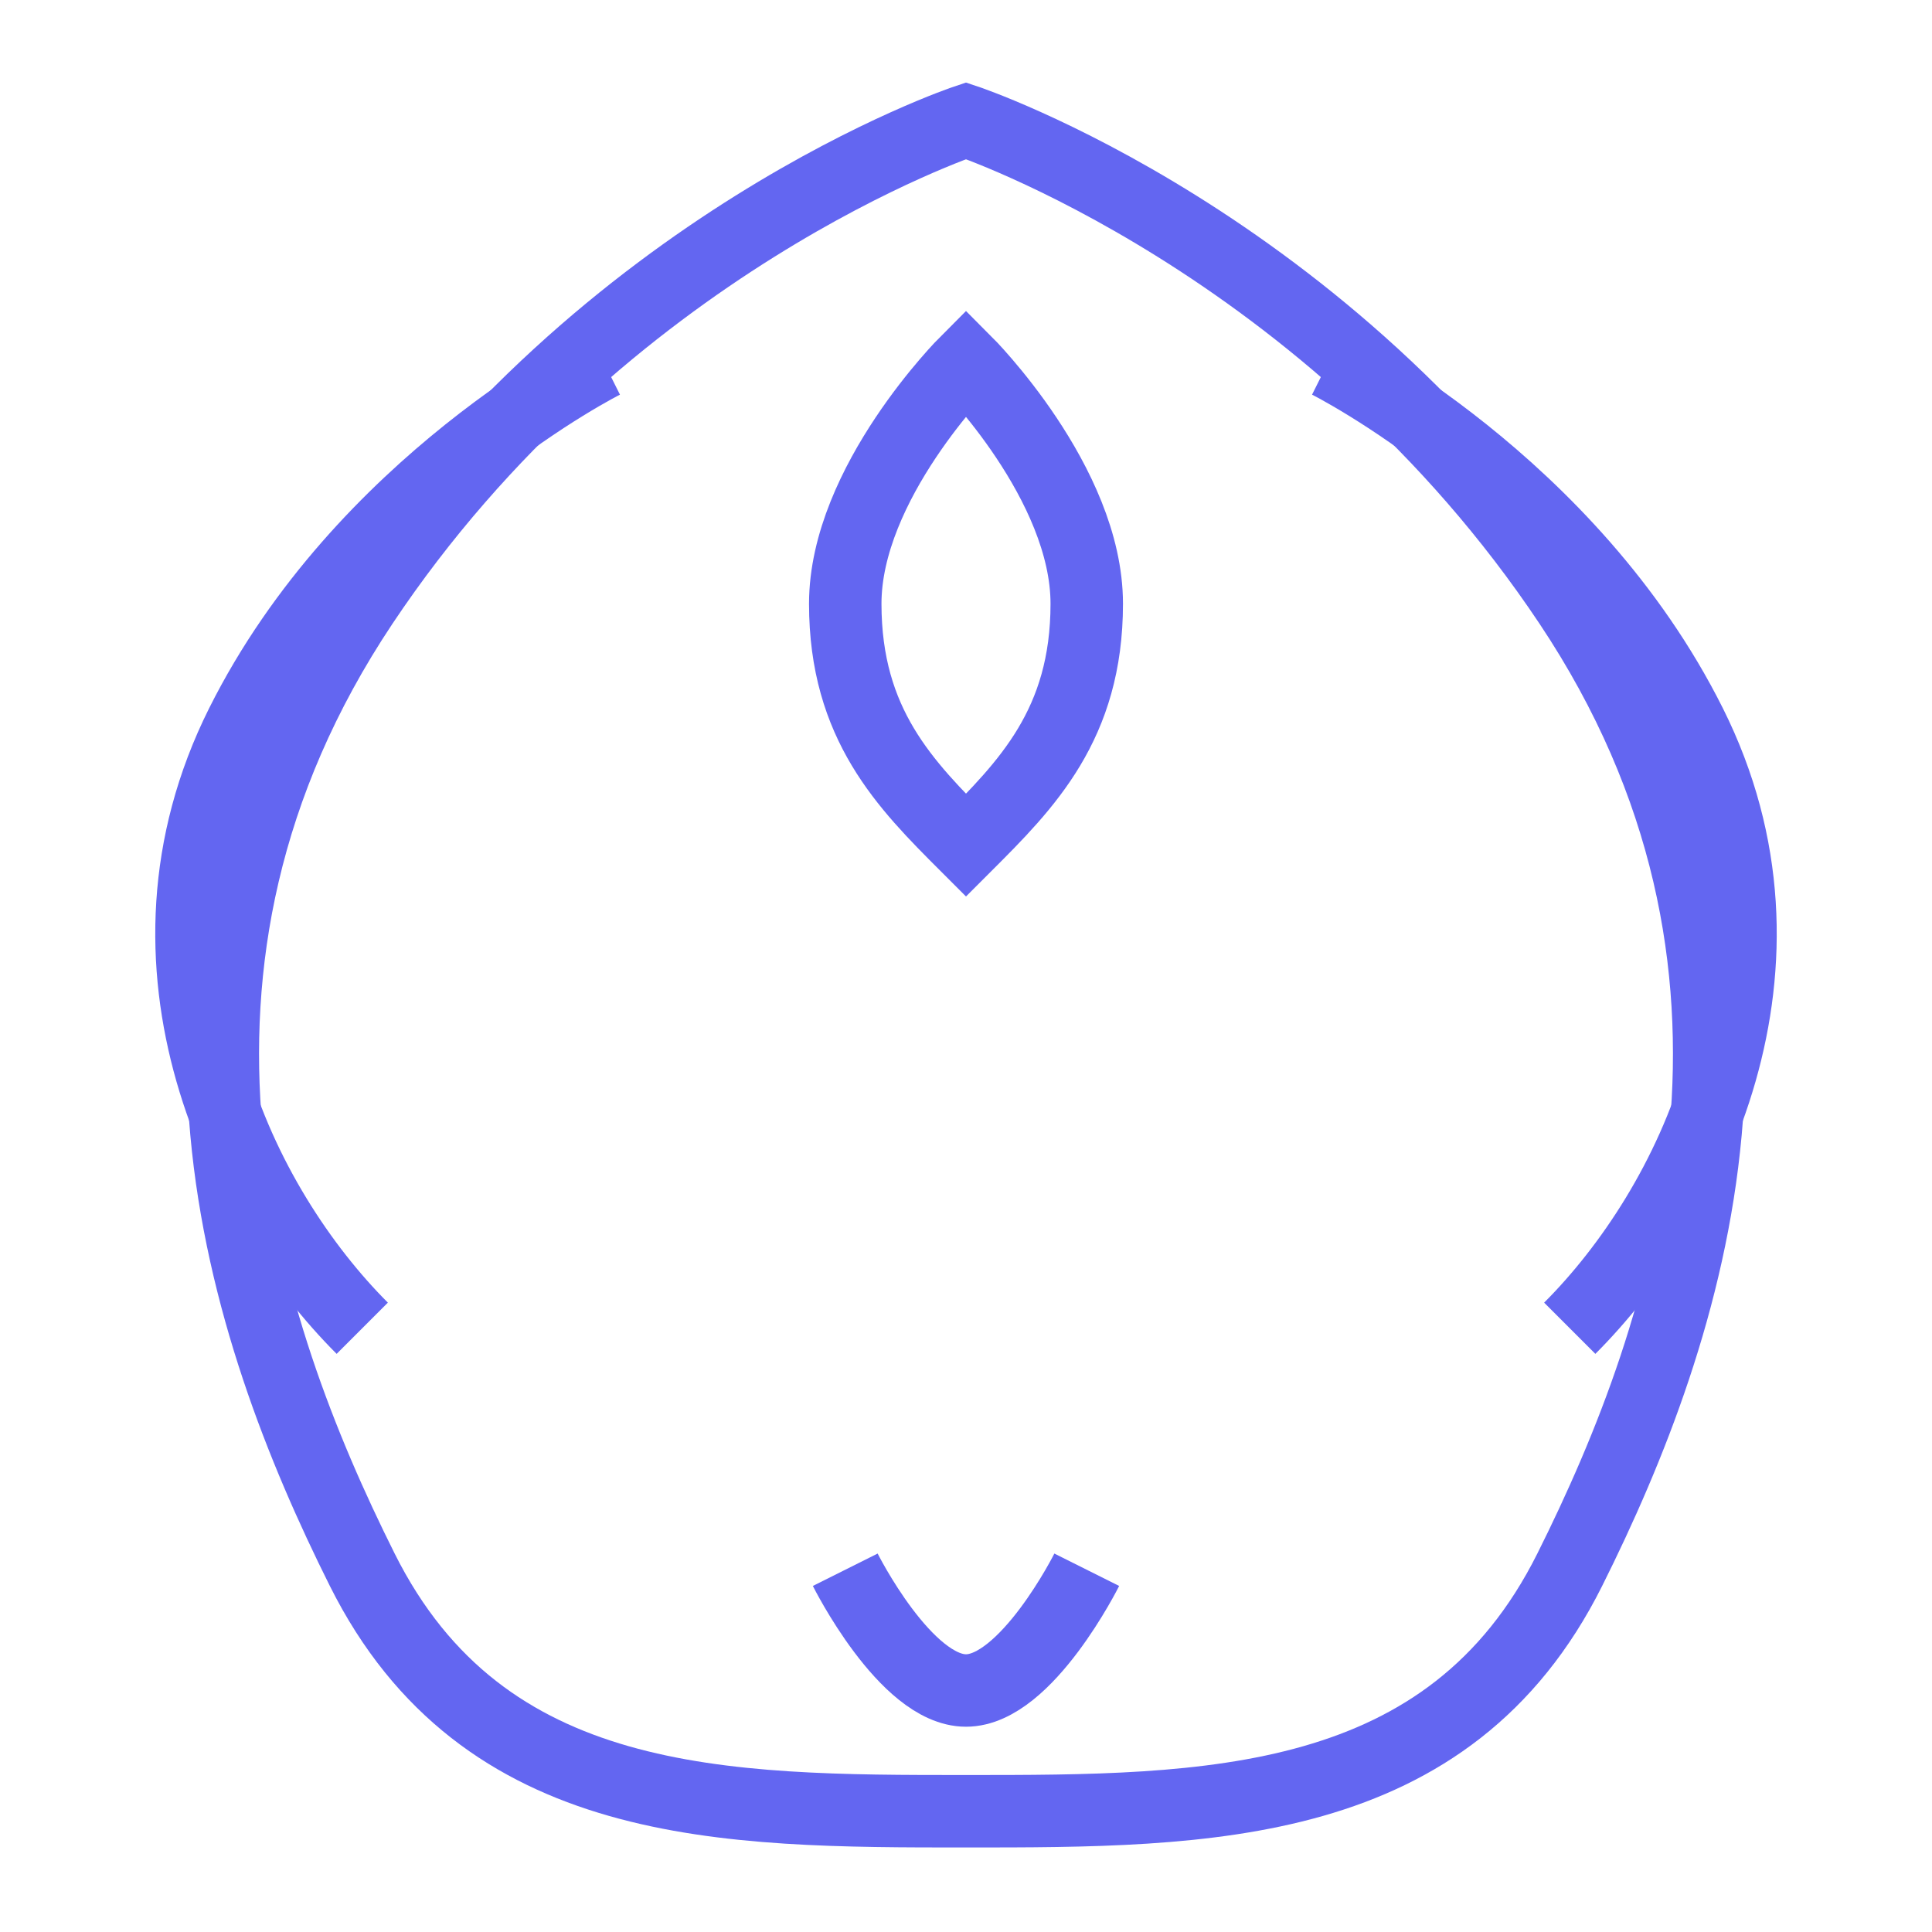
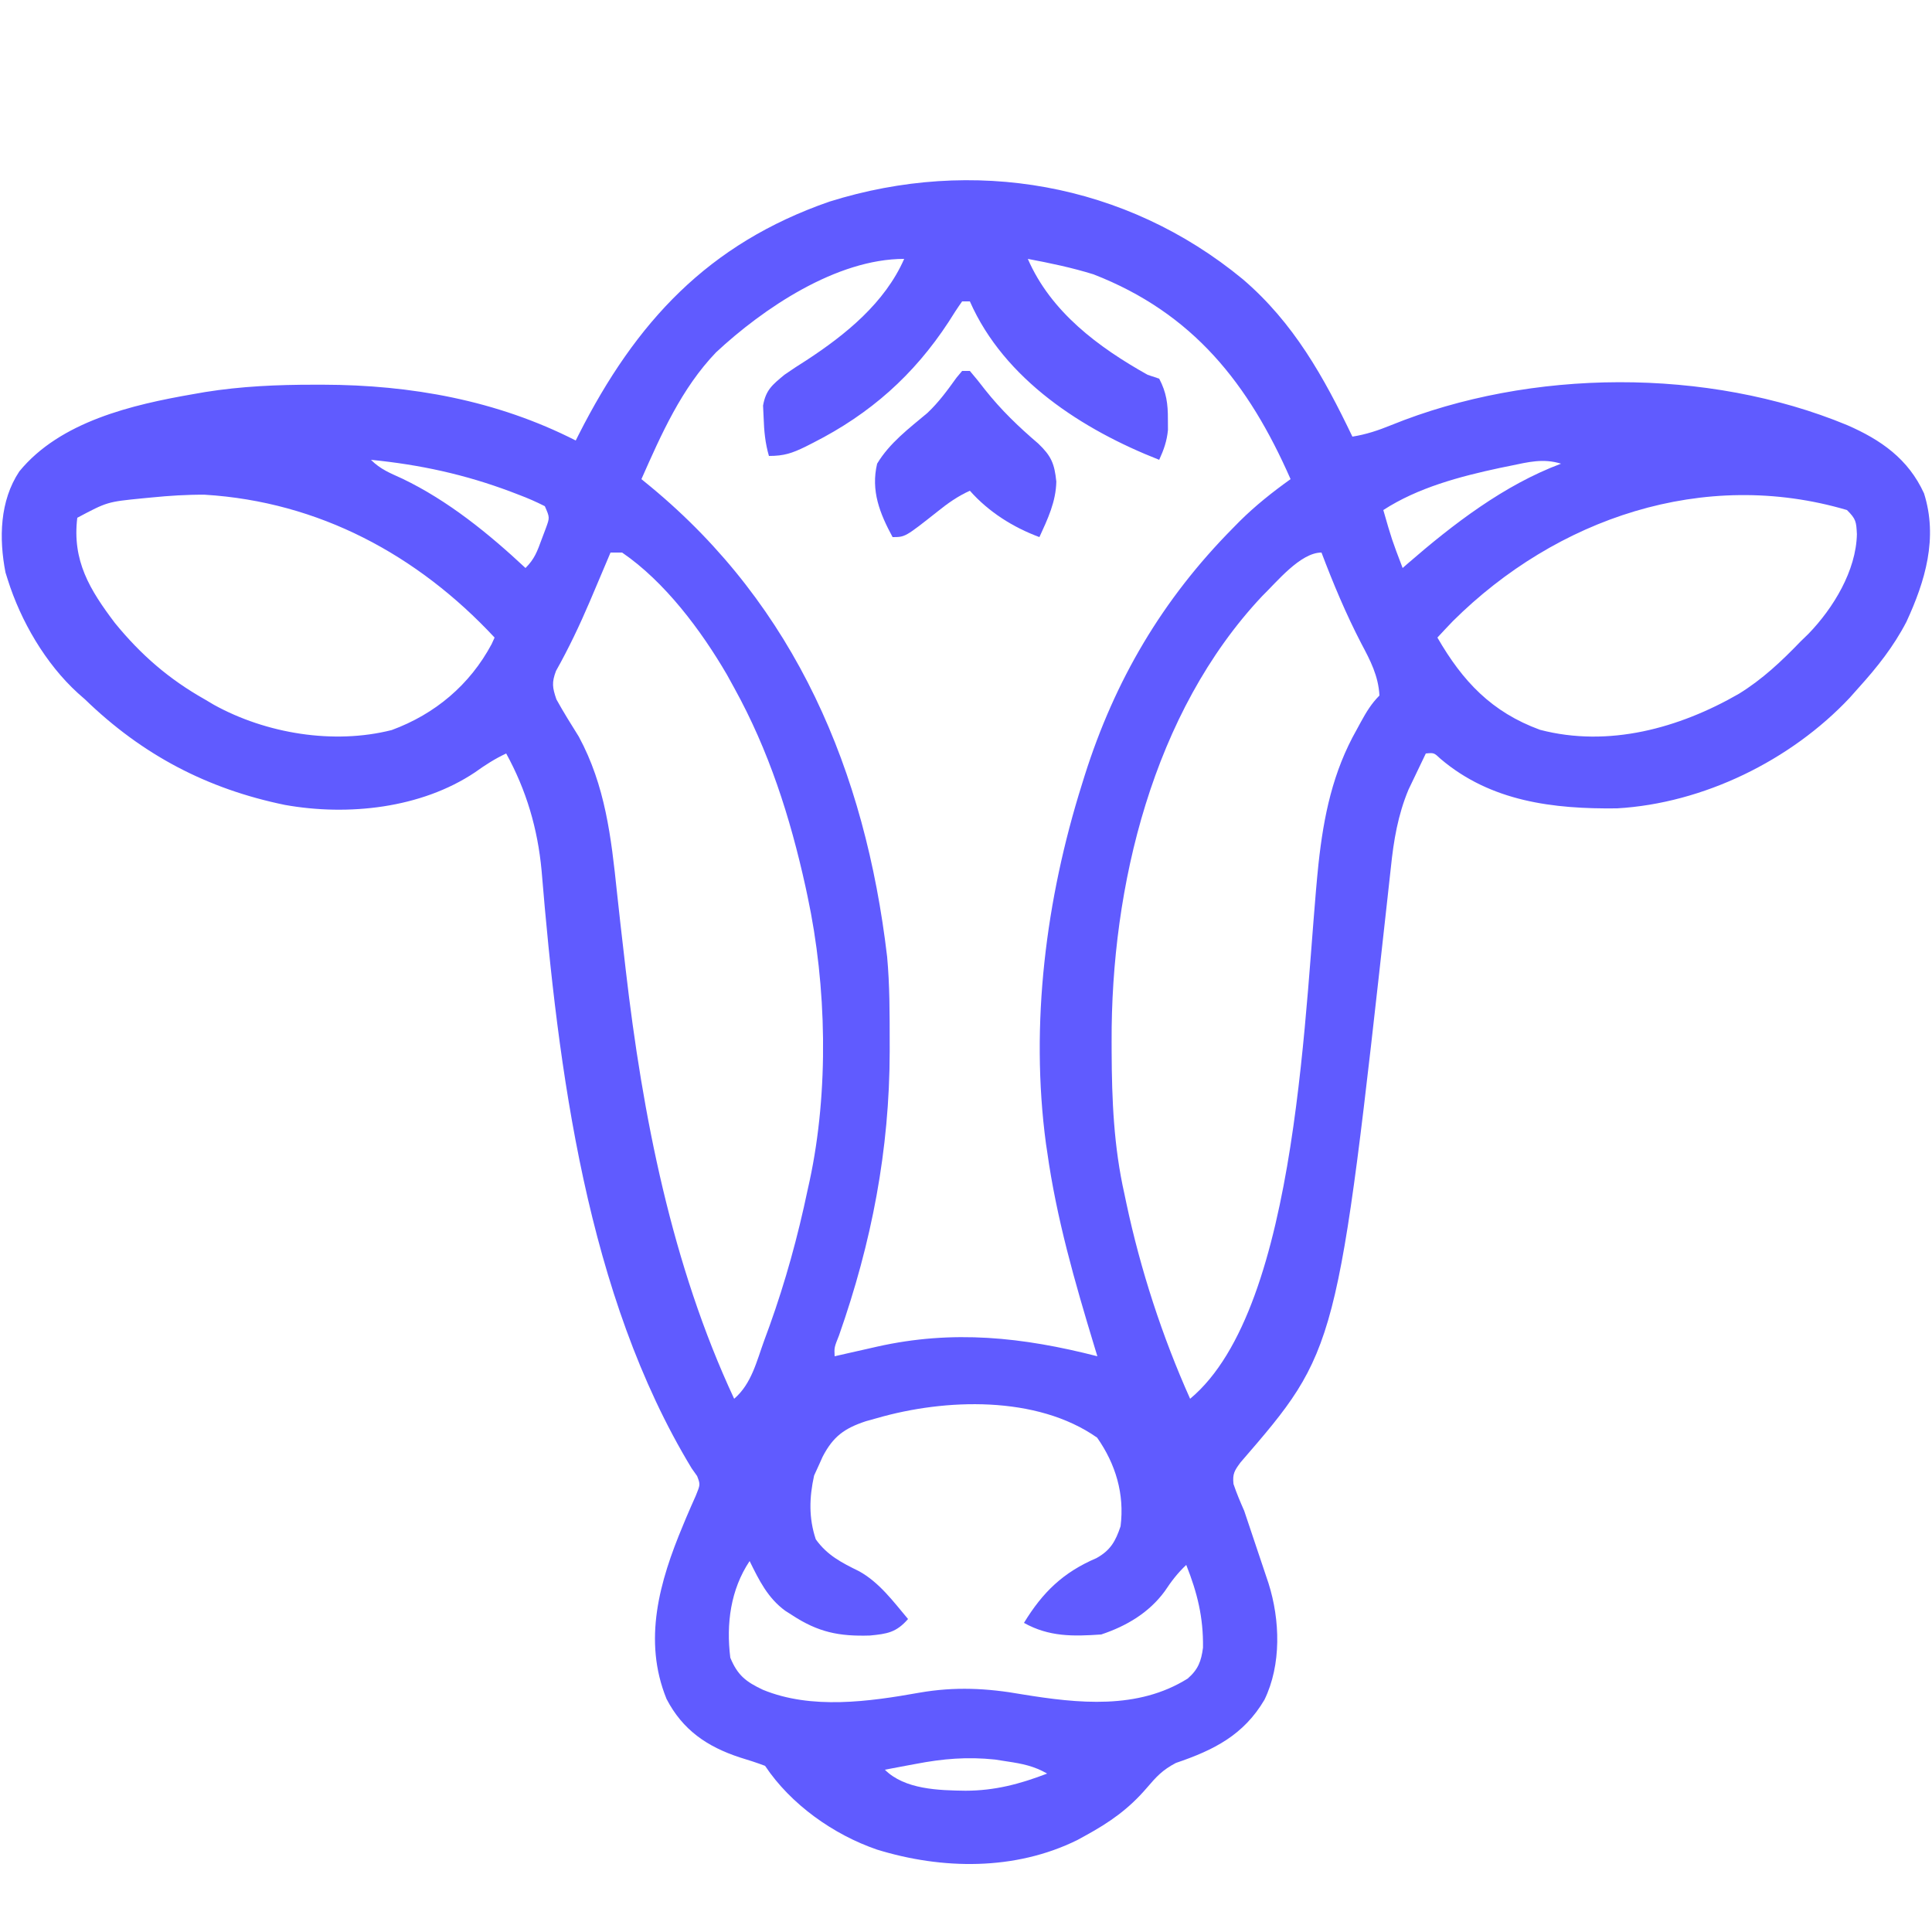
- <svg xmlns="http://www.w3.org/2000/svg" width="800" height="800" viewBox="0 0 800 800" fill="none">
-   <path d="M400 50C400 50 250 100 150 250C50 400 100 550 150 650C200 750 300 750 400 750C500 750 600 750 650 650C700 550 750 400 650 250C550 100 400 50 400 50Z" stroke="#6366F1" stroke-width="30" fill="none" />
-   <path d="M250 150C250 150 150 200 100 300C50 400 100 500 150 550" stroke="#6366F1" stroke-width="30" fill="none" />
-   <path d="M550 150C550 150 650 200 700 300C750 400 700 500 650 550" stroke="#6366F1" stroke-width="30" fill="none" />
-   <path d="M400 150C400 150 350 200 350 250C350 300 375 325 400 350C425 325 450 300 450 250C450 200 400 150 400 150Z" stroke="#6366F1" stroke-width="30" fill="none" />
-   <path d="M350 650C350 650 375 700 400 700C425 700 450 650 450 650" stroke="#6366F1" stroke-width="30" fill="none" />
+ <svg xmlns="http://www.w3.org/2000/svg" version="1.1" width="500" height="500">
+   <path d="M0 0 C13.154 11.244 20.99 25.34 28.375 40.75 C31.928 40.186 35.061 39.14 38.387 37.782 C74.502 23.115 120.265 22.816 156.375 37.75 C165.156 41.57 172.233 46.507 176.312 55.438 C179.966 66.988 176.621 78.16 171.75 88.688 C168.415 95.103 164.211 100.402 159.375 105.75 C158.625 106.594 157.875 107.439 157.102 108.309 C141.84 124.559 119.185 135.666 96.852 136.953 C80.321 137.154 64.181 135.185 51.188 124.141 C49.491 122.547 49.491 122.547 47.375 122.75 C46.408 124.746 45.452 126.747 44.5 128.75 C43.966 129.864 43.433 130.977 42.883 132.125 C40.152 138.689 39.056 145.227 38.332 152.242 C38.148 153.912 37.963 155.582 37.778 157.251 C37.683 158.126 37.587 159 37.489 159.9 C24.519 277.164 24.519 277.164 -0.586 306.23 C-2.136 308.328 -2.687 309.185 -2.399 311.805 C-1.604 314.191 -0.637 316.448 0.375 318.75 C0.989 320.521 1.584 322.299 2.164 324.082 C2.466 324.982 2.767 325.883 3.078 326.811 C3.382 327.719 3.687 328.627 4 329.562 C4.312 330.49 4.624 331.417 4.945 332.373 C5.394 333.714 5.394 333.714 5.852 335.082 C6.12 335.884 6.389 336.685 6.667 337.511 C9.67 347.001 10.031 358.558 5.617 367.645 C0.248 376.746 -7.393 380.638 -17.312 384 C-20.804 385.844 -22.336 387.526 -24.875 390.5 C-29.492 395.887 -34.425 399.365 -40.625 402.75 C-41.353 403.15 -42.082 403.549 -42.832 403.961 C-58.935 411.908 -77.808 411.618 -94.651 406.426 C-105.882 402.58 -116.97 394.733 -123.625 384.75 C-125.783 383.939 -127.978 383.223 -130.188 382.562 C-138.639 379.785 -144.967 375.459 -149.125 367.438 C-155.307 352.24 -150.929 337.005 -144.887 322.559 C-144.604 321.878 -144.321 321.197 -144.03 320.495 C-143.232 318.606 -142.4 316.732 -141.566 314.859 C-140.372 311.937 -140.372 311.937 -141.211 309.75 C-141.678 309.09 -142.144 308.43 -142.625 307.75 C-169.775 262.978 -177.188 204.59 -181.462 153.067 C-182.465 142.238 -185.389 132.288 -190.625 122.75 C-193.551 124.125 -196.069 125.736 -198.688 127.625 C-212.646 136.961 -231.562 138.981 -247.895 136.062 C-268.061 131.913 -284.826 123.095 -299.625 108.75 C-300.542 107.944 -300.542 107.944 -301.477 107.121 C-309.836 99.506 -316.245 88.493 -319.625 77.75 C-319.909 76.847 -319.909 76.847 -320.199 75.926 C-321.924 67.111 -321.697 57.366 -316.625 49.75 C-306.043 36.817 -287.365 32.476 -271.625 29.75 C-270.611 29.573 -269.597 29.395 -268.552 29.213 C-259.132 27.709 -249.891 27.309 -240.375 27.312 C-239.202 27.311 -239.202 27.311 -238.006 27.31 C-215.262 27.366 -193.054 31.344 -172.625 41.75 C-172.369 41.243 -172.113 40.735 -171.85 40.212 C-157.061 11.047 -138.372 -9.16 -107 -20.062 C-69.794 -31.731 -30.317 -24.982 0 0 Z M-136.312 18.938 C-145.245 28.252 -150.466 40.093 -155.625 51.75 C-154.826 52.405 -154.027 53.06 -153.203 53.734 C-115.723 84.737 -97.692 127.322 -92.039 175.336 C-91.359 182.704 -91.381 190.107 -91.375 197.5 C-91.374 198.275 -91.374 199.05 -91.373 199.849 C-91.408 225.336 -96.036 249.322 -104.488 273.355 C-105.731 276.469 -105.731 276.469 -105.625 278.75 C-103.798 278.334 -103.798 278.334 -101.934 277.91 C-100.31 277.544 -98.686 277.178 -97.062 276.812 C-96.263 276.63 -95.463 276.448 -94.639 276.26 C-74.986 271.848 -56.956 273.799 -37.625 278.75 C-37.877 277.926 -38.128 277.102 -38.388 276.253 C-43.45 259.569 -48.216 243.066 -50.625 225.75 C-50.774 224.768 -50.774 224.768 -50.927 223.766 C-55.087 192.766 -50.94 160.374 -41.625 130.75 C-41.273 129.619 -41.273 129.619 -40.915 128.464 C-33.105 103.778 -20.806 82.885 -2.562 64.438 C-1.997 63.863 -1.432 63.288 -0.849 62.696 C3.265 58.613 7.664 55.12 12.375 51.75 C1.511 27.049 -12.83 8.789 -38.625 -1.25 C-44.202 -2.984 -49.891 -4.171 -55.625 -5.25 C-49.65 8.505 -37.348 17.617 -24.625 24.75 C-23.635 25.08 -22.645 25.41 -21.625 25.75 C-19.76 29.281 -19.353 32.292 -19.375 36.25 C-19.367 37.627 -19.367 37.627 -19.359 39.031 C-19.642 41.928 -20.421 44.114 -21.625 46.75 C-41.374 39.004 -61.697 26.024 -70.625 5.75 C-71.285 5.75 -71.945 5.75 -72.625 5.75 C-73.855 7.477 -75.007 9.26 -76.125 11.062 C-85.148 24.857 -96.441 34.854 -111.125 42.312 C-111.808 42.659 -112.49 43.006 -113.194 43.364 C-116.652 45.042 -118.709 45.75 -122.625 45.75 C-123.598 42.423 -123.887 39.274 -124 35.812 C-124.073 34.283 -124.073 34.283 -124.148 32.723 C-123.433 28.662 -121.76 27.357 -118.625 24.75 C-116.761 23.453 -114.863 22.203 -112.938 21 C-102.754 14.349 -92.615 6.115 -87.625 -5.25 C-105.162 -5.25 -124.126 7.58 -136.312 18.938 Z M-225.625 46.75 C-223.144 49.231 -220.696 50.162 -217.5 51.625 C-205.685 57.289 -195.166 65.837 -185.625 74.75 C-183.262 72.387 -182.587 70.438 -181.438 67.312 C-181.073 66.344 -180.708 65.376 -180.332 64.379 C-179.345 61.671 -179.345 61.671 -180.625 58.75 C-182.86 57.616 -184.978 56.689 -187.312 55.812 C-187.988 55.553 -188.664 55.294 -189.36 55.026 C-201.315 50.526 -212.962 48 -225.625 46.75 Z M69.188 48.312 C68.306 48.492 67.425 48.671 66.517 48.855 C56.191 51.065 45.305 53.951 36.375 59.75 C38.561 67.358 38.561 67.358 41.375 74.75 C42.01 74.194 42.01 74.194 42.658 73.626 C54.448 63.398 67.636 53.257 82.375 47.75 C77.697 46.31 73.888 47.344 69.188 48.312 Z M-282.438 56.5 C-283.213 56.574 -283.989 56.648 -284.789 56.724 C-293.863 57.627 -293.863 57.627 -301.625 61.75 C-302.97 72.863 -298.414 80.354 -291.887 88.98 C-285.138 97.245 -277.912 103.508 -268.625 108.75 C-267.848 109.211 -267.07 109.673 -266.27 110.148 C-252.785 117.602 -235.304 120.499 -220.25 116.688 C-209.045 112.56 -200.038 105.01 -194.379 94.418 C-194.13 93.868 -193.881 93.317 -193.625 92.75 C-213.569 71.341 -239.108 57.59 -268.633 55.781 C-273.28 55.745 -277.816 56.042 -282.438 56.5 Z M54.375 88.5 C53.031 89.906 51.692 91.319 50.375 92.75 C56.916 104.083 64.41 112.044 76.938 116.625 C94.674 121.26 112.936 116.206 128.383 107.312 C134.469 103.567 139.44 98.877 144.375 93.75 C145.049 93.095 145.723 92.44 146.418 91.766 C152.843 85.128 158.746 75.422 158.938 66 C158.772 62.767 158.728 62.103 156.375 59.75 C119.298 48.805 81.168 61.896 54.375 88.5 Z M-163.625 70.75 C-163.866 71.323 -164.107 71.897 -164.356 72.487 C-165.483 75.16 -166.616 77.83 -167.75 80.5 C-168.157 81.459 -168.563 82.418 -168.982 83.406 C-171.622 89.576 -174.435 95.523 -177.727 101.375 C-178.871 104.4 -178.667 105.697 -177.625 108.75 C-175.804 112.043 -173.823 115.209 -171.828 118.398 C-164.978 131.067 -163.448 144.434 -161.971 158.533 C-161.381 164.127 -160.728 169.713 -160.082 175.301 C-159.894 176.942 -159.894 176.942 -159.702 178.616 C-155.337 216.407 -147.788 255.114 -131.625 289.75 C-127.099 285.867 -125.806 280.007 -123.812 274.562 C-123.37 273.355 -122.927 272.148 -122.47 270.904 C-118.332 259.358 -115.144 247.746 -112.625 235.75 C-112.36 234.554 -112.36 234.554 -112.09 233.333 C-107.093 210.065 -107.665 182.987 -112.625 159.75 C-112.89 158.506 -112.89 158.506 -113.161 157.236 C-117.146 139.162 -122.651 121.975 -131.625 105.75 C-132.549 104.07 -132.549 104.07 -133.492 102.355 C-140.162 90.911 -149.552 78.32 -160.625 70.75 C-161.615 70.75 -162.605 70.75 -163.625 70.75 Z M5 82.047 C-23.269 112.133 -34.119 157.145 -33.938 197.375 C-33.936 198.214 -33.934 199.053 -33.932 199.918 C-33.886 212.427 -33.382 224.506 -30.625 236.75 C-30.464 237.517 -30.303 238.284 -30.137 239.074 C-26.469 256.357 -20.848 273.625 -13.625 289.75 C14.857 266.072 15.985 185.575 19.602 151.287 C20.948 138.927 23.292 127.503 29.5 116.562 C29.847 115.922 30.194 115.282 30.551 114.623 C31.976 112.032 33.274 109.851 35.375 107.75 C35.1 102.683 33.034 98.703 30.688 94.312 C26.71 86.646 23.436 78.82 20.375 70.75 C14.915 70.75 8.739 78.43 5 82.047 Z M-94.625 294.75 C-95.585 295.017 -96.546 295.284 -97.535 295.559 C-103.107 297.405 -106.002 299.505 -108.73 304.75 C-109.026 305.41 -109.321 306.07 -109.625 306.75 C-110.275 308.173 -110.275 308.173 -110.938 309.625 C-112.188 315.31 -112.35 320.575 -110.5 326.125 C-107.543 330.265 -103.82 332.164 -99.312 334.375 C-94.058 337.273 -90.435 342.223 -86.625 346.75 C-89.651 350.23 -92.019 350.598 -96.508 351.023 C-104.517 351.274 -109.914 350.155 -116.625 345.75 C-117.21 345.377 -117.795 345.005 -118.398 344.621 C-122.943 341.311 -125.202 336.671 -127.625 331.75 C-132.566 339.162 -133.712 348.006 -132.625 356.75 C-130.739 361.342 -128.538 363.011 -124.188 365.062 C-111.636 370.236 -96.712 368.141 -83.703 365.817 C-74.535 364.22 -66.189 364.629 -57.062 366.25 C-42.588 368.606 -27.177 370.257 -14.254 362.164 C-11.55 359.817 -10.745 357.678 -10.289 354.156 C-10.184 346.338 -11.746 339.999 -14.625 332.75 C-16.859 334.854 -18.5 337.009 -20.188 339.562 C-24.286 345.144 -30.106 348.577 -36.625 350.75 C-43.933 351.264 -50.146 351.366 -56.625 347.75 C-51.783 339.81 -46.483 334.671 -37.859 330.988 C-34.24 328.983 -32.913 326.613 -31.625 322.75 C-30.566 314.421 -32.892 306.642 -37.688 299.812 C-53.343 288.82 -77.057 289.684 -94.625 294.75 Z M-84.625 384.25 C-85.4 384.393 -86.174 384.536 -86.973 384.684 C-88.858 385.033 -90.742 385.39 -92.625 385.75 C-87.491 390.884 -78.658 391.093 -71.75 391.188 C-64.182 391.175 -57.705 389.466 -50.625 386.75 C-53.975 384.815 -57.064 384.194 -60.875 383.625 C-61.953 383.457 -63.03 383.29 -64.141 383.117 C-71.29 382.364 -77.614 382.901 -84.625 384.25 Z " fill="#605BFF" transform="translate(321.625,72.25)" />
+   <path d="M0 0 C0.66 0 1.32 0 2 0 C3.367 1.58 4.667 3.217 5.938 4.875 C10.129 10.148 14.582 14.426 19.715 18.809 C23.079 22.035 23.897 24.001 24.375 28.625 C24.277 33.845 22.148 38.32 20 43 C13.176 40.473 6.848 36.48 2 31 C-1.18 32.45 -3.72 34.247 -6.438 36.438 C-14.75 43 -14.75 43 -18 43 C-21.312 36.879 -23.665 30.998 -22 24 C-18.794 18.634 -13.721 14.849 -8.992 10.875 C-6.068 8.123 -3.782 4.977 -1.445 1.723 C-0.968 1.154 -0.491 0.586 0 0 Z " fill="#605BFF" transform="translate(249,96)" />
</svg>
